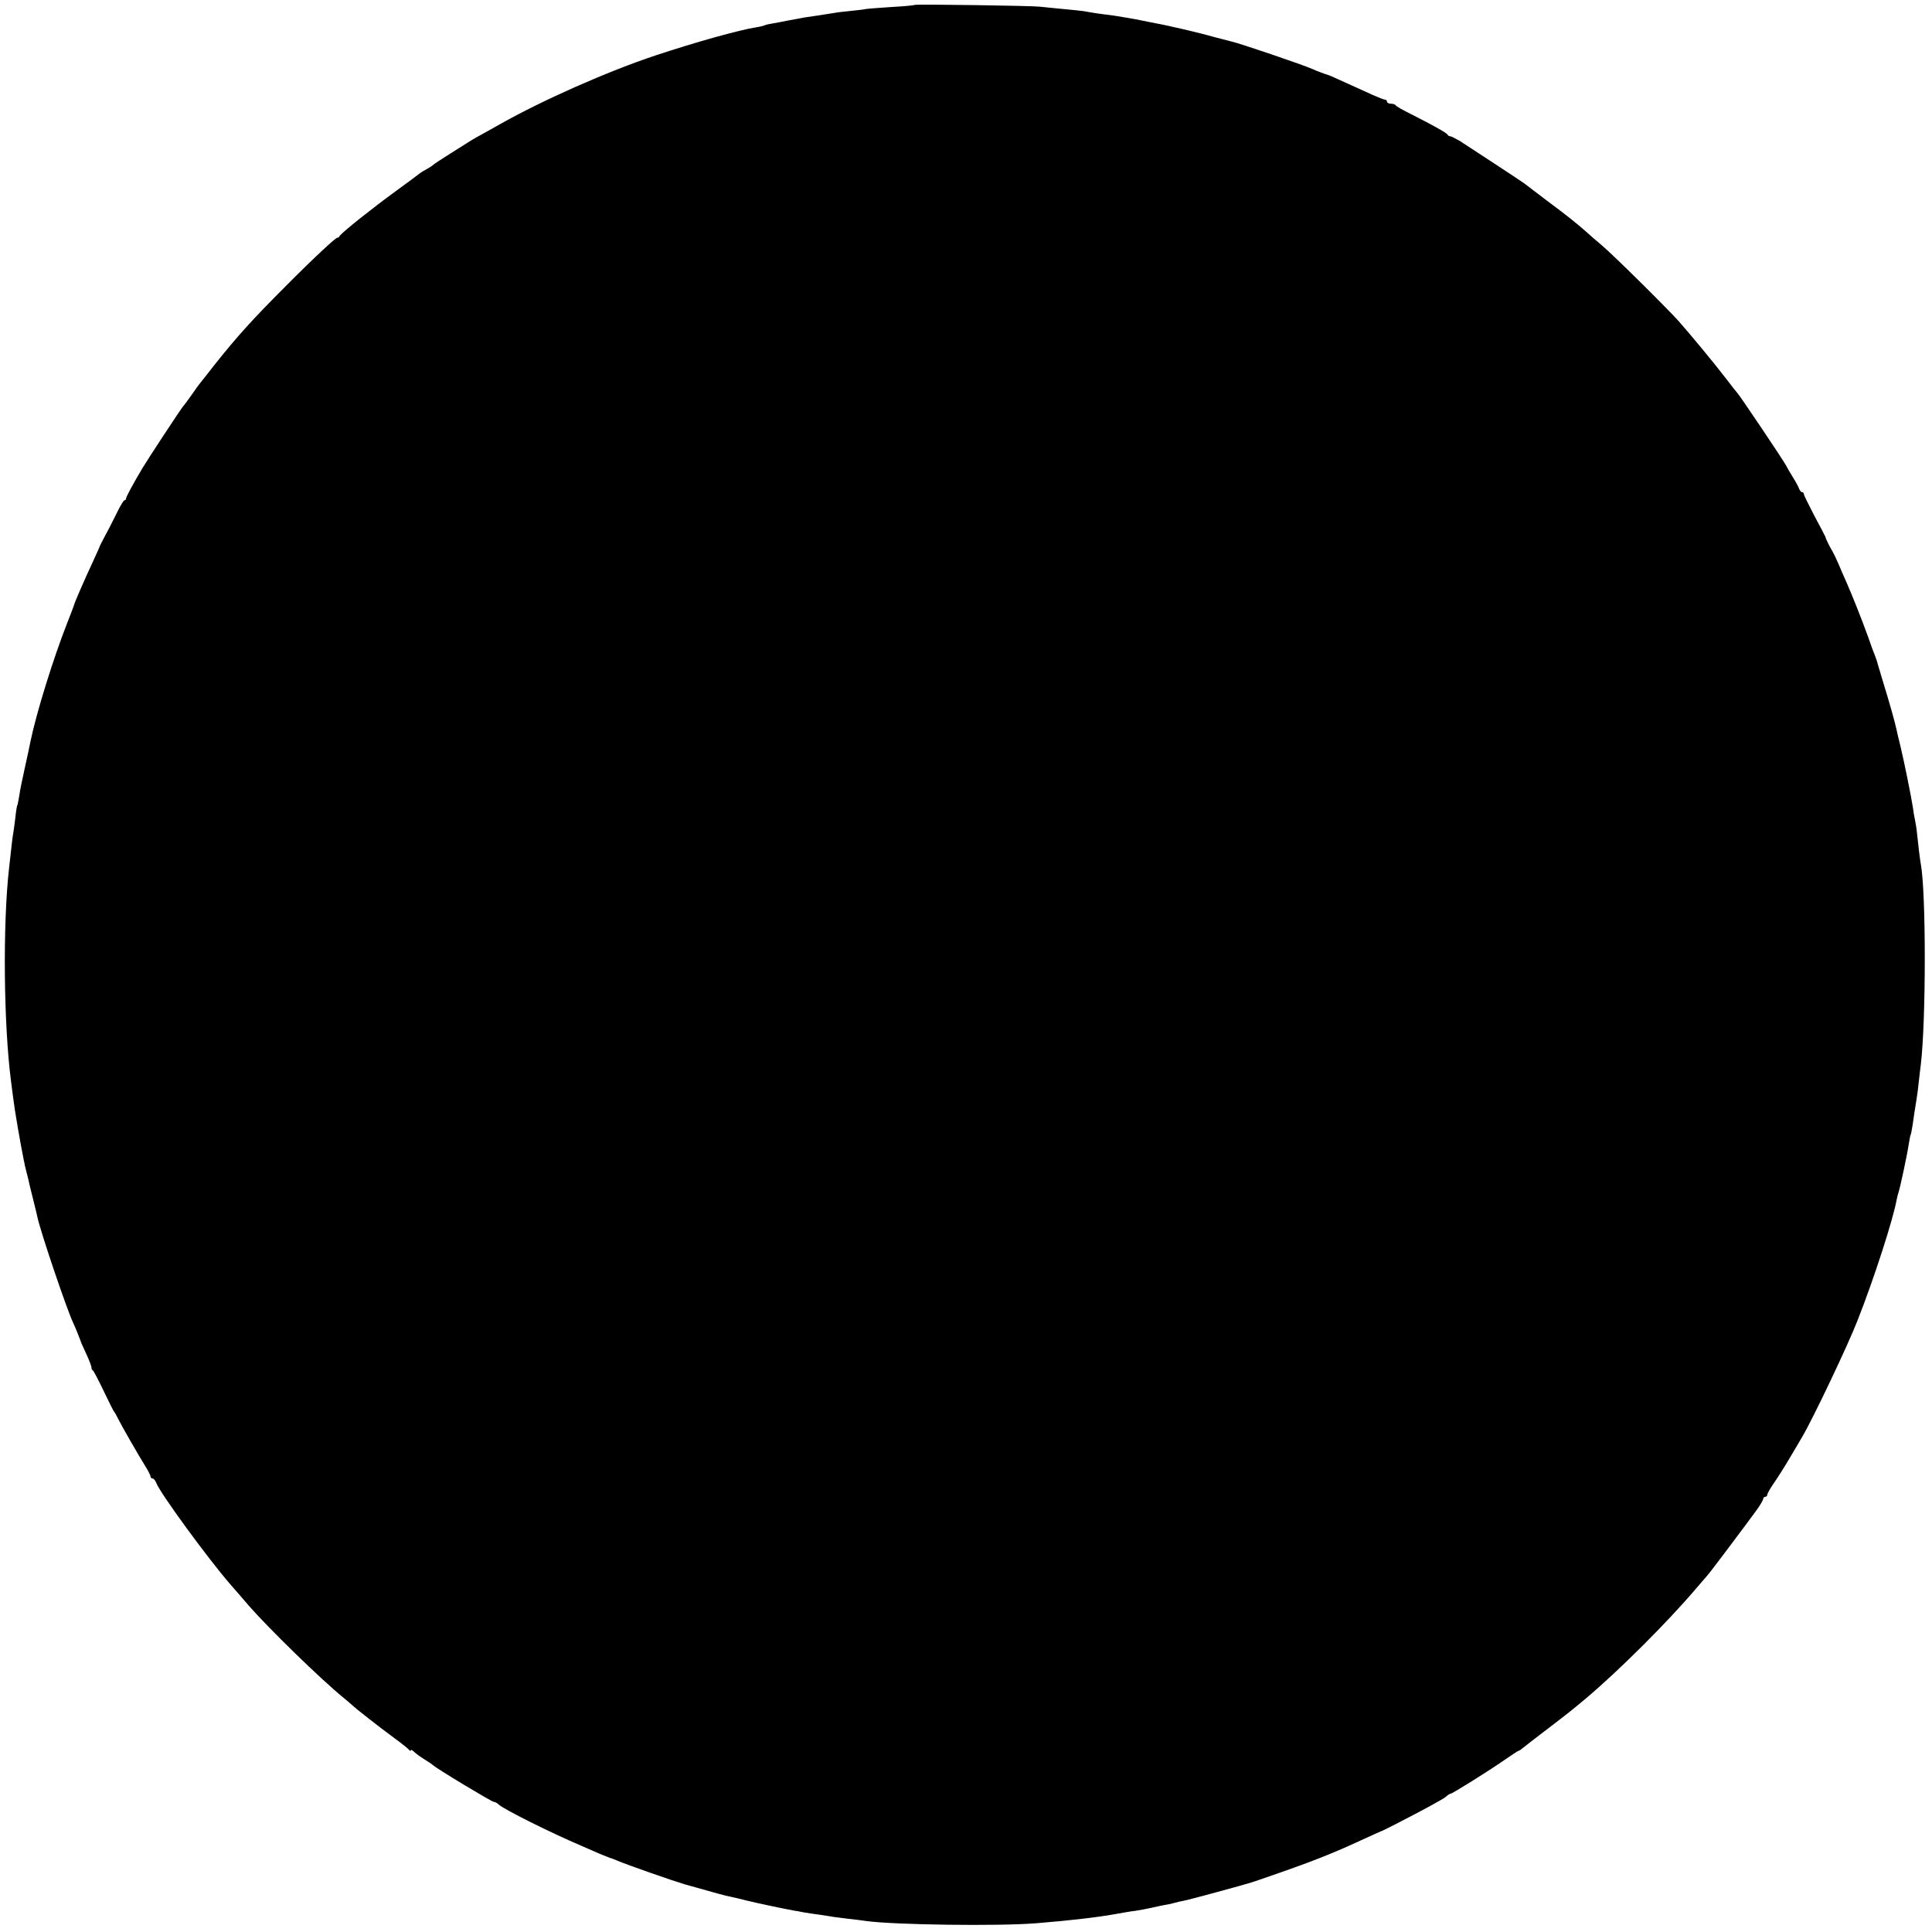
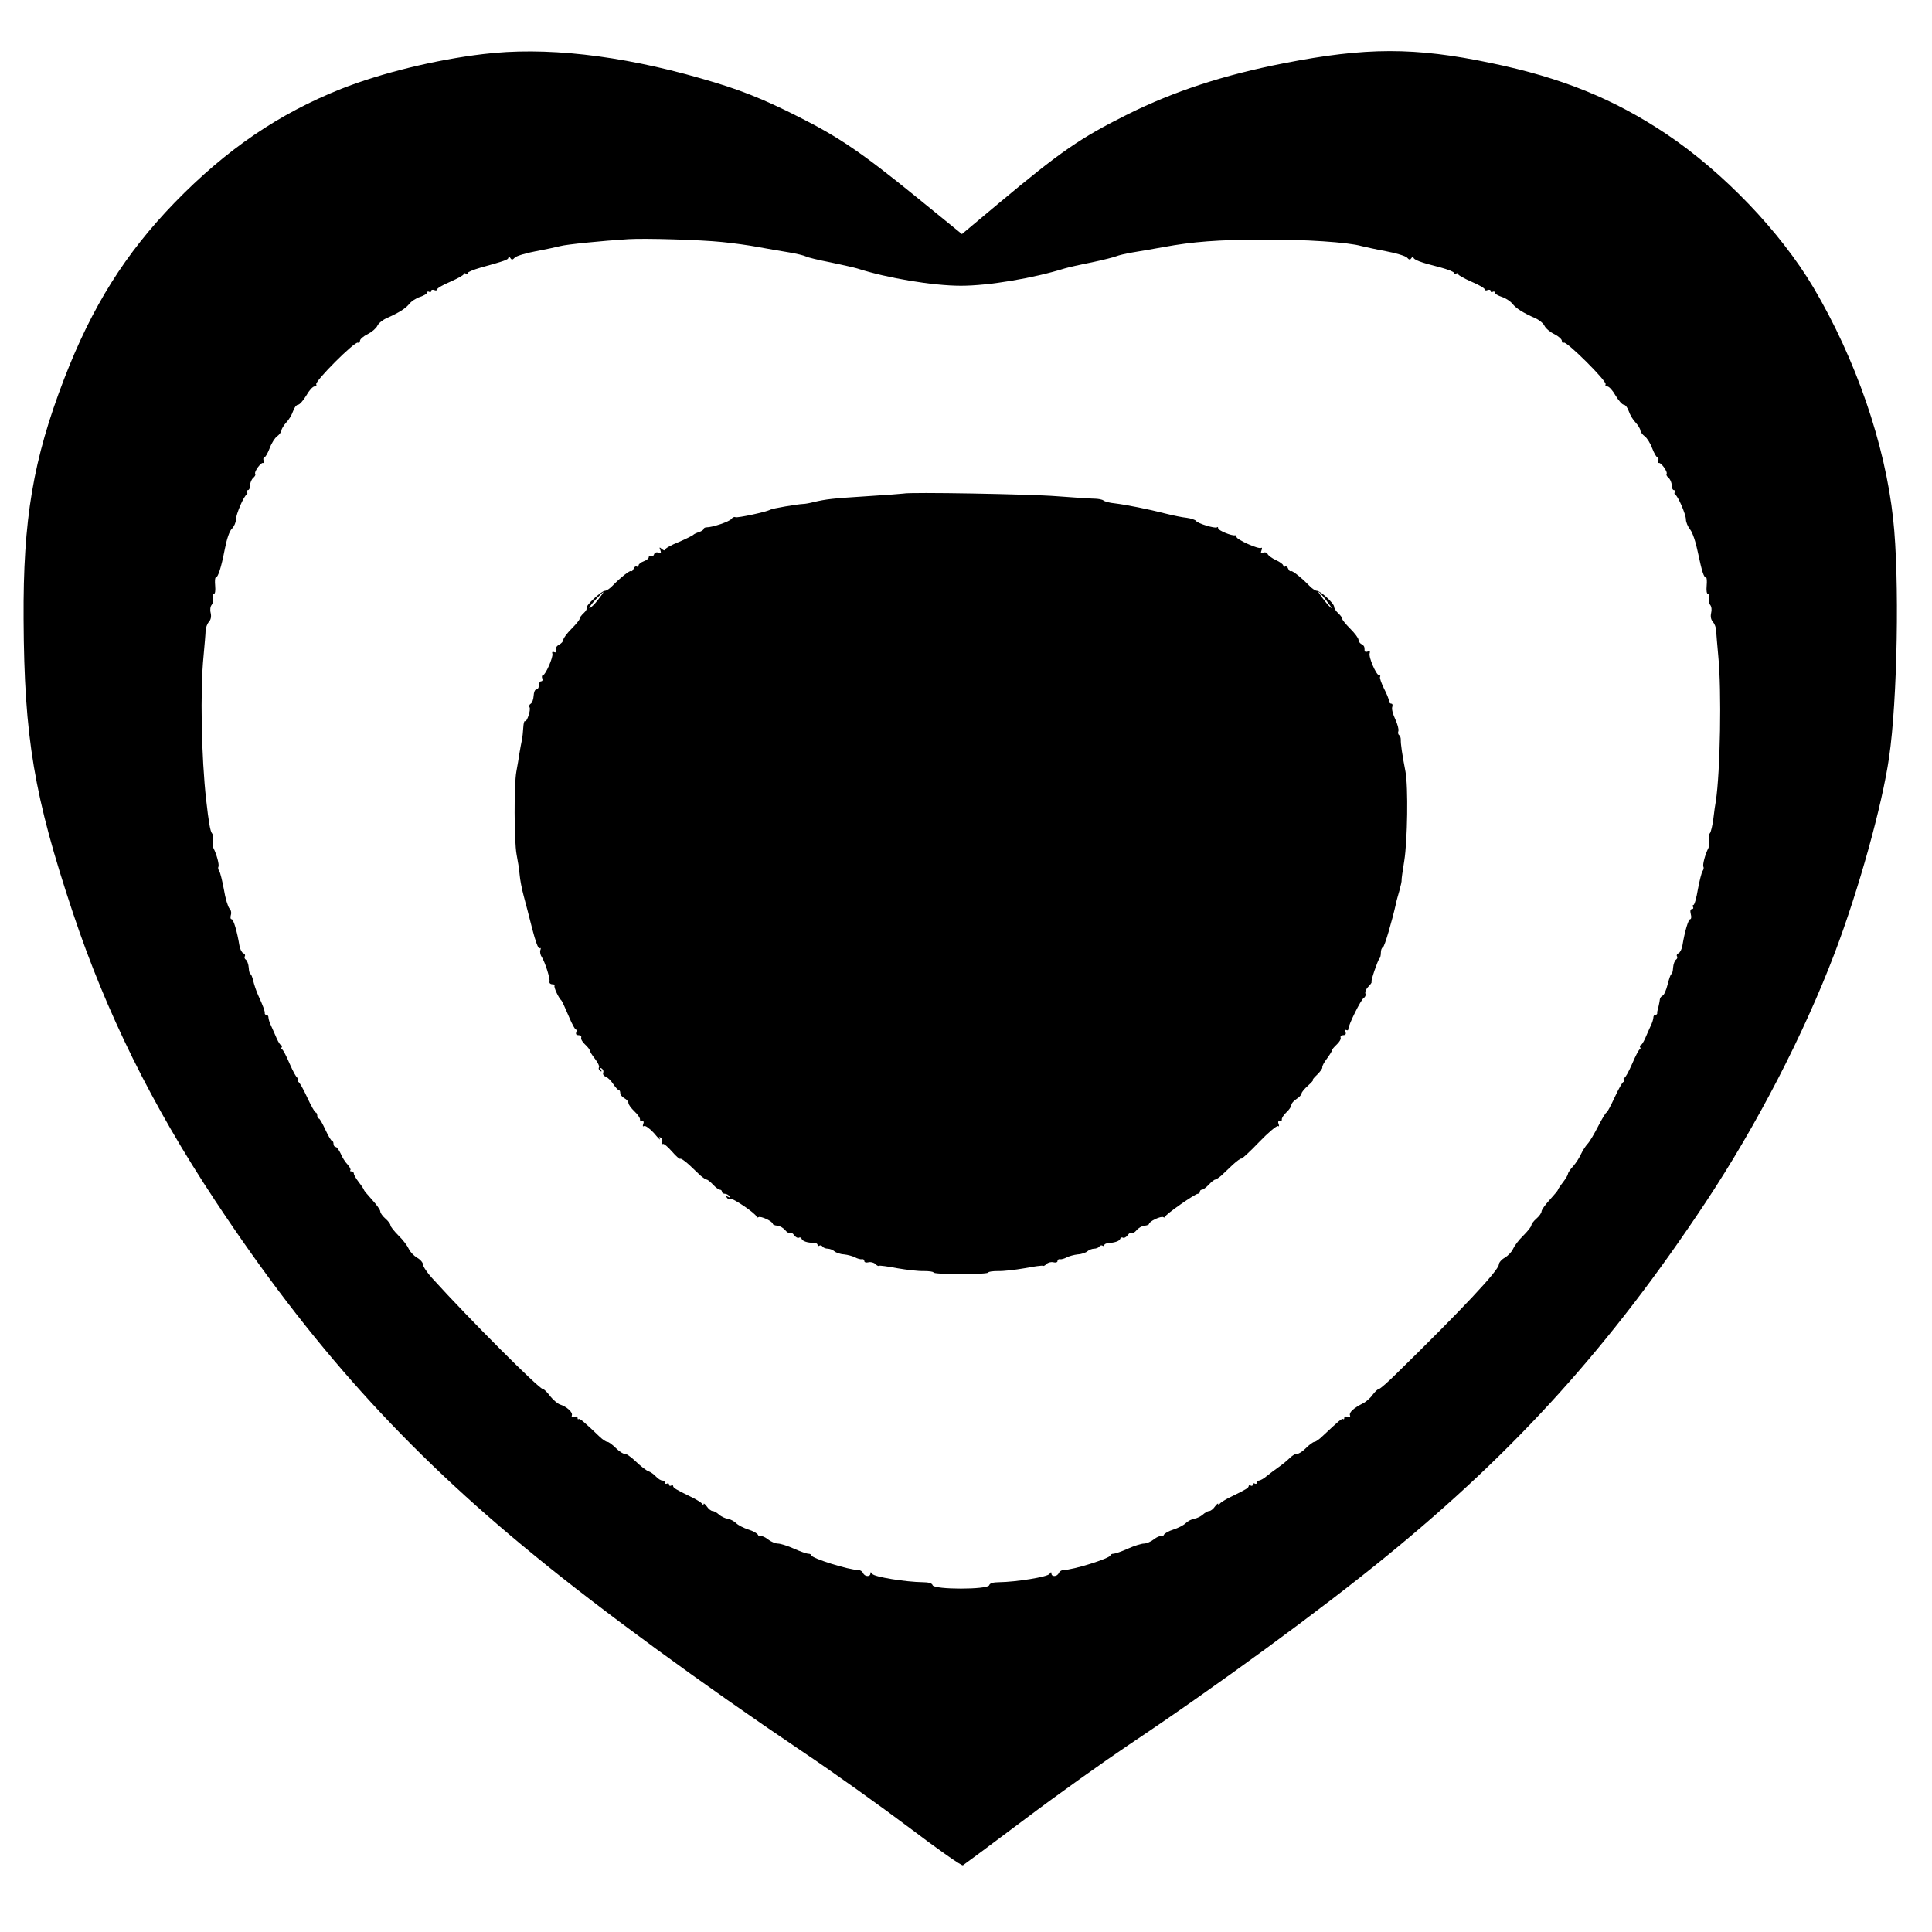
<svg xmlns="http://www.w3.org/2000/svg" version="1.0" width="950pt" height="950pt" viewBox="0 0 950 950" preserveAspectRatio="xMidYMid meet">
  <g transform="translate(0,950) scale(0.1,-0.1)" fill="#000000" stroke="none">
-     <path d="M4499 9476 c-2 -2 -51 -7 -109 -10 -58 -4 -116 -8 -130 -10 -14 -3 -50 -7 -80 -10 -30 -3 -66 -7 -80 -10 -25 -4 -88 -14 -145 -22 -16 -3 -50 -9 -75 -14 -25 -5 -60 -12 -79 -15 -19 -3 -37 -7 -40 -9 -3 -2 -22 -7 -41 -10 -85 -13 -302 -74 -495 -138 -238 -79 -558 -221 -767 -339 -51 -29 -102 -57 -113 -63 -11 -6 -31 -18 -45 -27 -14 -9 -56 -35 -95 -60 -38 -24 -72 -46 -75 -50 -3 -3 -16 -12 -29 -19 -14 -7 -30 -17 -35 -21 -6 -5 -58 -44 -116 -86 -118 -86 -259 -198 -278 -221 -6 -9 -12 -13 -12 -11 0 10 -120 -102 -254 -237 -164 -164 -241 -249 -356 -394 -28 -36 -56 -72 -63 -80 -7 -8 -28 -37 -47 -65 -19 -27 -38 -52 -41 -55 -6 -5 -173 -259 -198 -301 -47 -79 -81 -142 -81 -150 0 -5 -4 -9 -8 -9 -4 0 -20 -26 -35 -57 -16 -32 -41 -83 -58 -113 -16 -30 -29 -56 -29 -57 0 -2 -14 -33 -31 -70 -49 -106 -90 -200 -95 -218 -1 -5 -16 -44 -33 -87 -69 -175 -152 -443 -181 -583 -4 -22 -17 -81 -28 -131 -11 -50 -24 -111 -27 -135 -4 -24 -8 -46 -10 -49 -2 -3 -7 -33 -10 -65 -4 -33 -9 -68 -11 -79 -3 -17 -6 -44 -19 -161 -32 -278 -27 -772 9 -1050 3 -22 8 -60 11 -85 8 -66 35 -220 51 -300 3 -14 6 -27 6 -30 1 -3 5 -21 10 -40 5 -19 11 -44 13 -55 3 -11 12 -49 21 -85 9 -36 17 -69 18 -75 15 -71 144 -453 176 -520 10 -21 32 -76 35 -85 0 -3 13 -33 29 -67 16 -34 27 -65 26 -69 -1 -4 2 -10 7 -13 4 -3 28 -49 53 -101 25 -52 47 -97 50 -100 3 -3 12 -18 20 -35 21 -42 102 -182 133 -232 15 -24 27 -47 27 -53 0 -5 5 -10 10 -10 6 0 14 -10 19 -23 20 -51 252 -369 364 -498 21 -24 62 -71 90 -104 100 -114 353 -361 467 -454 14 -11 32 -27 40 -34 21 -20 127 -103 207 -162 37 -27 71 -54 75 -60 4 -5 8 -6 8 -2 0 5 7 2 15 -6 8 -8 31 -25 52 -38 21 -13 40 -26 43 -29 9 -12 288 -180 298 -180 6 0 17 -6 24 -13 24 -23 251 -137 411 -205 23 -10 62 -27 87 -38 24 -10 47 -19 50 -20 3 0 19 -6 35 -13 49 -21 276 -100 330 -116 171 -48 202 -57 225 -61 14 -3 50 -11 80 -19 53 -13 171 -38 235 -50 17 -2 39 -7 50 -9 11 -2 45 -7 75 -11 30 -5 62 -9 70 -11 8 -1 40 -5 70 -9 30 -3 70 -8 89 -11 139 -19 650 -26 836 -11 183 15 307 30 400 47 28 5 67 12 87 14 21 3 57 10 80 15 24 6 55 12 71 15 15 2 35 7 45 10 9 3 29 7 44 10 24 4 306 81 336 91 7 2 13 5 15 5 1 0 58 20 127 44 188 66 277 103 430 174 30 14 57 26 60 27 3 0 34 16 70 34 142 73 236 124 251 137 8 8 18 14 22 14 8 0 189 113 265 166 35 24 65 44 67 44 3 0 13 6 22 14 10 8 65 51 123 95 97 74 121 93 190 151 160 135 400 374 540 539 25 29 50 58 56 65 11 11 179 235 242 321 17 24 32 49 32 55 0 5 5 10 10 10 6 0 10 5 10 10 0 6 15 32 33 58 18 26 53 81 77 122 25 41 52 89 62 105 52 88 224 449 271 570 82 207 177 503 193 595 3 14 7 31 10 39 8 24 42 183 49 231 4 24 8 47 10 50 2 3 6 26 10 50 6 45 10 68 19 125 3 17 8 55 11 85 3 30 8 69 10 85 26 219 26 847 0 986 -4 21 -14 103 -19 154 -2 22 -7 51 -10 65 -3 14 -8 41 -10 60 -8 52 -43 226 -61 300 -9 36 -18 74 -20 85 -5 26 -37 140 -65 230 -12 39 -24 79 -27 90 -2 11 -9 29 -13 40 -5 11 -20 52 -33 90 -29 81 -80 210 -109 275 -11 25 -29 65 -39 90 -11 25 -24 52 -29 60 -10 16 -33 61 -34 70 -1 3 -25 49 -54 103 -28 54 -52 102 -52 107 0 6 -4 10 -9 10 -5 0 -11 8 -15 18 -3 9 -17 35 -31 57 -14 22 -28 47 -32 55 -8 18 -233 353 -242 360 -3 3 -28 34 -55 70 -56 73 -171 212 -231 280 -60 67 -326 330 -380 375 -26 22 -60 51 -75 65 -45 40 -92 78 -197 156 -54 41 -103 78 -109 83 -12 9 -243 161 -316 208 -21 12 -42 23 -47 23 -5 0 -11 3 -13 8 -4 8 -71 46 -178 100 -41 20 -76 40 -78 45 -2 4 -12 7 -23 7 -10 0 -19 5 -19 10 0 6 -4 10 -10 10 -5 0 -33 11 -62 24 -163 74 -209 95 -216 97 -12 3 -56 19 -77 29 -44 20 -362 128 -400 136 -5 1 -44 11 -85 22 -69 20 -232 58 -290 68 -14 3 -56 11 -95 19 -38 7 -92 16 -120 20 -52 6 -92 12 -135 20 -14 2 -61 7 -105 11 -44 4 -93 9 -110 11 -38 5 -611 13 -616 9z" />
+     <path d="M2375 9234 c-235 -28 -499 -93 -695 -170 -309 -123 -565 -297 -821 -560 -243 -251 -406 -510 -544 -868 -152 -396 -202 -688 -199 -1181 3 -583 51 -869 243 -1445 163 -488 386 -941 699 -1414 467 -706 931 -1223 1572 -1746 324 -266 829 -635 1310 -959 157 -105 397 -277 535 -381 137 -104 254 -186 260 -182 5 3 143 105 305 227 162 122 391 285 507 363 430 287 953 670 1273 932 637 520 1099 1033 1565 1735 254 383 484 828 637 1230 117 308 233 724 267 961 41 278 52 884 20 1172 -40 370 -184 787 -393 1140 -163 274 -442 565 -722 753 -259 173 -515 277 -862 349 -376 79 -616 78 -1019 -1 -297 -58 -538 -137 -768 -251 -236 -118 -328 -182 -637 -440 l-178 -149 -225 183 c-268 218 -381 294 -575 392 -182 92 -295 137 -485 191 -400 115 -769 156 -1070 119z m1175 -924 c52 -5 133 -16 180 -25 47 -9 114 -20 150 -26 36 -6 73 -15 83 -20 9 -5 63 -18 120 -29 56 -12 116 -25 132 -30 149 -48 373 -85 510 -85 137 0 356 37 510 85 17 5 77 19 134 30 57 12 111 26 120 30 9 4 45 13 81 19 36 6 103 17 150 26 147 27 268 36 490 37 205 1 420 -13 485 -32 17 -4 70 -16 119 -25 48 -9 95 -23 104 -31 12 -13 16 -13 23 -2 5 7 9 8 9 3 0 -12 33 -25 133 -50 37 -10 67 -22 67 -27 0 -5 5 -6 10 -3 6 3 10 2 10 -3 0 -5 29 -21 65 -37 36 -15 65 -32 65 -37 0 -6 7 -8 15 -4 8 3 15 1 15 -5 0 -6 4 -7 10 -4 6 3 10 2 10 -4 0 -5 16 -15 35 -21 19 -6 43 -22 52 -34 19 -23 50 -43 113 -71 20 -9 40 -26 45 -38 6 -12 27 -30 48 -40 20 -10 37 -25 37 -33 0 -9 4 -12 10 -9 13 8 214 -191 205 -205 -3 -5 0 -10 8 -10 9 0 27 -20 41 -45 15 -25 33 -45 40 -45 8 0 19 -14 25 -32 6 -18 21 -43 33 -55 12 -13 23 -31 24 -39 1 -9 11 -22 22 -30 10 -7 27 -33 36 -58 10 -26 22 -46 27 -46 4 0 6 -8 2 -17 -3 -10 -2 -15 2 -10 9 8 47 -42 40 -54 -3 -4 2 -12 10 -19 8 -7 15 -23 15 -36 0 -13 5 -24 11 -24 5 0 8 -4 5 -9 -4 -5 -3 -11 1 -13 13 -5 53 -97 53 -122 0 -13 9 -35 21 -50 12 -15 28 -63 38 -113 20 -94 29 -123 40 -123 4 0 5 -18 3 -40 -2 -23 0 -40 6 -40 6 0 8 -9 5 -20 -3 -11 0 -26 6 -34 7 -8 9 -25 5 -40 -4 -18 -1 -33 9 -44 8 -9 15 -28 16 -42 0 -14 5 -70 10 -125 17 -169 10 -572 -12 -715 -3 -14 -8 -52 -12 -85 -4 -33 -12 -66 -17 -72 -6 -7 -8 -22 -5 -34 3 -12 2 -29 -2 -38 -17 -33 -30 -84 -25 -93 3 -5 1 -14 -4 -21 -5 -7 -15 -47 -23 -89 -7 -43 -17 -78 -22 -78 -4 0 -5 -4 -2 -10 3 -5 1 -10 -5 -10 -8 0 -10 -9 -6 -25 4 -14 2 -25 -3 -25 -9 0 -27 -61 -38 -128 -3 -19 -12 -36 -19 -39 -8 -3 -11 -10 -8 -15 4 -6 1 -13 -5 -17 -6 -4 -13 -22 -14 -39 -1 -18 -5 -32 -9 -32 -3 0 -11 -23 -18 -51 -7 -28 -18 -53 -25 -55 -6 -3 -12 -10 -13 -17 -1 -12 -9 -48 -12 -57 -1 -3 -2 -8 -1 -12 0 -5 -4 -8 -9 -8 -6 0 -10 -6 -10 -13 0 -8 -6 -27 -14 -43 -7 -16 -20 -44 -27 -61 -8 -18 -18 -33 -22 -33 -5 0 -5 -4 -2 -10 3 -6 3 -10 -2 -10 -4 0 -21 -32 -37 -70 -17 -39 -34 -70 -39 -70 -4 0 -5 -4 -2 -10 3 -5 2 -10 -2 -10 -5 0 -24 -34 -43 -75 -19 -41 -37 -75 -40 -75 -4 0 -22 -30 -41 -67 -19 -37 -42 -77 -53 -88 -10 -11 -24 -33 -32 -50 -7 -16 -24 -43 -38 -59 -15 -16 -26 -33 -26 -38 0 -5 -11 -24 -25 -42 -14 -18 -25 -35 -25 -38 0 -2 -18 -24 -40 -48 -22 -24 -40 -49 -40 -57 0 -7 -11 -23 -25 -35 -14 -12 -25 -27 -25 -33 0 -6 -18 -29 -40 -51 -22 -21 -44 -51 -50 -65 -6 -14 -24 -33 -40 -43 -17 -9 -30 -25 -30 -34 0 -28 -183 -223 -501 -534 -43 -43 -83 -78 -89 -78 -5 0 -19 -13 -31 -29 -11 -16 -33 -35 -48 -42 -45 -23 -68 -44 -63 -58 3 -10 0 -12 -12 -8 -9 4 -16 1 -16 -5 0 -6 -2 -9 -5 -6 -6 5 -18 -5 -101 -83 -16 -16 -35 -29 -41 -29 -6 0 -25 -14 -42 -31 -17 -17 -36 -29 -42 -27 -7 2 -23 -8 -38 -22 -14 -14 -39 -34 -55 -45 -16 -11 -41 -30 -56 -42 -15 -13 -33 -23 -39 -23 -6 0 -11 -5 -11 -11 0 -5 -4 -7 -10 -4 -5 3 -10 1 -10 -5 0 -6 -4 -8 -10 -5 -5 3 -10 2 -10 -2 0 -9 -13 -17 -85 -52 -28 -13 -53 -29 -57 -35 -4 -6 -8 -7 -8 -1 0 5 -7 -1 -16 -13 -8 -12 -21 -22 -28 -22 -7 0 -21 -8 -32 -18 -10 -9 -29 -18 -42 -20 -13 -2 -32 -12 -42 -22 -10 -10 -38 -24 -60 -31 -23 -7 -44 -19 -47 -26 -3 -7 -9 -10 -14 -7 -5 3 -21 -4 -35 -15 -15 -12 -37 -21 -49 -21 -12 0 -48 -11 -79 -25 -31 -14 -63 -25 -71 -25 -8 0 -15 -4 -15 -8 0 -14 -183 -72 -231 -72 -9 0 -19 -7 -23 -15 -7 -18 -36 -20 -36 -2 0 8 -3 8 -9 -2 -9 -15 -165 -40 -249 -41 -28 0 -45 -5 -48 -15 -9 -22 -269 -22 -278 0 -3 10 -20 15 -48 15 -84 1 -240 26 -249 41 -6 10 -9 10 -9 2 0 -18 -29 -16 -36 2 -4 8 -14 15 -23 15 -48 0 -231 58 -231 72 0 4 -7 8 -15 8 -8 0 -40 11 -71 25 -31 14 -67 25 -79 25 -12 0 -34 9 -49 21 -14 11 -30 18 -35 15 -5 -3 -11 0 -14 7 -3 7 -24 19 -47 26 -22 7 -50 21 -60 31 -10 10 -29 20 -42 22 -13 2 -32 11 -42 20 -11 10 -25 18 -32 18 -7 0 -20 10 -28 22 -9 12 -16 18 -16 13 0 -6 -4 -5 -8 1 -4 6 -29 22 -57 35 -72 35 -85 43 -85 52 0 4 -5 5 -10 2 -6 -3 -10 -1 -10 5 0 6 -5 8 -10 5 -6 -3 -10 -1 -10 4 0 6 -6 11 -13 11 -8 0 -22 9 -32 20 -10 11 -26 22 -37 26 -10 3 -38 25 -62 48 -24 23 -49 40 -55 38 -6 -2 -25 10 -42 27 -17 17 -36 31 -42 31 -7 0 -23 11 -37 24 -77 74 -100 93 -105 88 -3 -3 -5 0 -5 6 0 6 -7 9 -16 5 -12 -4 -15 -2 -12 8 5 15 -25 42 -59 53 -11 4 -33 22 -48 41 -14 19 -30 35 -36 35 -18 0 -360 342 -544 545 -25 27 -45 58 -45 67 0 9 -13 25 -30 34 -16 10 -34 29 -40 43 -6 14 -28 44 -50 65 -22 22 -40 45 -40 51 0 6 -11 21 -25 33 -14 12 -25 28 -25 35 0 8 -18 33 -40 57 -22 24 -40 46 -40 48 0 3 -11 20 -25 38 -14 18 -25 37 -25 43 0 6 -5 11 -12 11 -6 0 -9 3 -5 6 3 3 -3 16 -14 28 -11 11 -27 36 -34 54 -8 17 -19 32 -24 32 -6 0 -11 7 -11 15 0 8 -3 15 -7 15 -5 0 -19 25 -33 55 -14 30 -28 55 -32 55 -5 0 -8 7 -8 15 0 8 -4 15 -8 15 -4 0 -23 34 -42 75 -19 41 -38 75 -43 75 -4 0 -5 5 -2 10 3 6 2 10 -2 10 -5 0 -22 31 -39 70 -16 38 -33 70 -37 70 -5 0 -5 5 -2 10 3 6 3 10 -2 10 -4 0 -14 15 -22 33 -7 17 -20 45 -27 61 -8 16 -14 35 -14 43 0 7 -4 13 -10 13 -5 0 -9 3 -8 8 1 9 -7 33 -32 87 -10 22 -21 55 -25 73 -4 17 -10 32 -13 32 -4 0 -8 14 -9 32 -1 17 -8 35 -14 39 -6 4 -9 11 -5 17 3 5 0 12 -8 15 -7 3 -16 20 -19 39 -11 68 -29 128 -38 128 -6 0 -7 9 -4 20 4 11 1 26 -7 33 -7 8 -20 49 -27 93 -8 43 -18 84 -23 91 -5 7 -7 16 -4 21 5 9 -8 60 -25 93 -4 9 -5 26 -2 38 3 12 1 27 -5 34 -8 10 -16 54 -28 162 -24 212 -30 540 -13 710 5 55 10 111 10 125 1 14 8 33 16 42 10 11 13 26 9 44 -4 15 -2 32 5 40 6 8 9 23 6 34 -3 11 -1 20 5 20 6 0 8 17 6 40 -2 22 -1 40 3 40 11 0 27 50 44 138 10 52 23 90 35 102 11 11 20 31 20 45 0 25 39 117 53 123 4 2 5 8 1 13 -3 5 0 9 5 9 6 0 11 11 11 24 0 13 7 29 15 36 8 7 13 15 10 19 -7 12 31 62 40 54 4 -5 5 0 2 10 -4 9 -2 17 2 17 5 0 17 20 27 46 9 25 26 51 36 58 11 8 21 21 22 30 1 8 12 26 24 39 12 12 27 37 33 55 6 18 17 32 25 32 7 0 25 20 40 45 14 25 32 45 41 45 8 0 11 5 8 10 -9 14 191 214 205 205 5 -3 10 0 10 9 0 8 17 23 38 33 20 10 41 28 47 40 5 12 25 29 45 38 63 28 94 48 113 71 9 12 33 28 52 34 19 6 35 16 35 21 0 6 5 7 10 4 6 -3 10 -2 10 4 0 6 7 8 15 5 8 -4 15 -2 15 4 0 5 29 22 65 37 36 16 65 32 65 37 0 5 5 6 10 3 6 -3 10 -2 10 3 0 4 28 16 63 26 122 34 137 39 137 50 0 6 4 5 9 -2 7 -11 11 -11 23 2 9 8 56 22 104 31 49 9 103 21 119 25 28 8 206 26 335 34 83 5 353 -3 460 -14z" />
+     <path d="M4443 7073 c-4 -1 -85 -7 -179 -13 -172 -11 -200 -14 -264 -29 -19 -5 -42 -9 -50 -9 -28 -1 -152 -22 -162 -28 -18 -11 -163 -42 -172 -37 -5 3 -14 -1 -20 -9 -10 -13 -92 -41 -122 -41 -8 0 -14 -4 -14 -8 0 -4 -10 -11 -22 -15 -13 -4 -25 -10 -28 -13 -3 -4 -35 -20 -72 -36 -38 -15 -68 -32 -68 -38 0 -5 -7 -4 -15 3 -13 11 -14 10 -8 -5 5 -14 3 -17 -9 -12 -10 3 -19 0 -22 -9 -3 -9 -10 -12 -16 -9 -5 3 -10 1 -10 -5 0 -6 -11 -15 -25 -20 -14 -5 -25 -14 -25 -20 0 -6 -4 -9 -9 -6 -5 3 -12 -1 -15 -10 -4 -9 -9 -15 -12 -12 -5 6 -51 -30 -92 -72 -13 -14 -30 -25 -37 -25 -18 0 -97 -74 -90 -84 2 -5 -4 -16 -15 -26 -11 -10 -20 -22 -20 -28 0 -5 -18 -27 -40 -49 -22 -22 -40 -46 -40 -54 0 -7 -9 -18 -21 -24 -13 -7 -18 -17 -15 -27 4 -10 2 -13 -8 -10 -9 4 -13 1 -10 -7 6 -15 -34 -106 -46 -106 -5 0 -7 -7 -4 -15 4 -8 1 -15 -5 -15 -6 0 -11 -9 -11 -20 0 -11 -6 -20 -12 -20 -8 0 -13 -14 -14 -31 -1 -17 -7 -35 -14 -39 -7 -4 -10 -12 -6 -18 7 -12 -13 -74 -23 -68 -3 3 -7 -12 -8 -32 -1 -20 -4 -48 -7 -62 -3 -13 -8 -42 -12 -65 -3 -22 -10 -62 -15 -89 -12 -66 -11 -341 1 -407 6 -30 13 -74 15 -99 2 -25 11 -72 20 -105 9 -33 28 -106 42 -162 16 -62 30 -100 36 -96 6 4 8 0 4 -9 -3 -9 0 -24 7 -34 16 -25 42 -106 38 -121 -2 -7 5 -13 14 -13 10 0 14 -3 11 -6 -6 -6 20 -62 34 -74 3 -3 19 -38 36 -78 16 -39 33 -69 37 -65 4 4 4 0 0 -10 -4 -12 -1 -17 11 -17 9 0 15 -5 13 -12 -3 -7 6 -22 19 -34 13 -12 23 -25 23 -29 0 -5 11 -23 26 -42 14 -18 23 -37 19 -42 -3 -5 0 -13 6 -17 8 -5 9 -3 4 6 -6 9 -4 11 4 6 7 -5 10 -14 7 -21 -3 -8 3 -16 12 -19 9 -3 26 -19 37 -36 11 -16 23 -30 28 -30 4 0 7 -7 7 -15 0 -8 9 -19 20 -25 11 -6 20 -16 20 -23 0 -8 13 -26 30 -42 16 -15 28 -33 27 -39 -1 -6 3 -10 10 -9 8 2 10 -4 6 -14 -4 -10 -2 -14 4 -10 6 4 28 -12 49 -35 20 -24 33 -37 29 -29 -6 10 -4 12 4 7 7 -5 10 -15 7 -23 -3 -8 -2 -12 3 -8 5 3 25 -14 45 -37 20 -23 38 -39 41 -36 3 3 22 -10 43 -29 20 -19 46 -44 57 -54 12 -10 25 -19 29 -19 5 0 19 -11 32 -25 13 -14 28 -25 34 -25 5 0 10 -4 10 -10 0 -5 6 -10 14 -10 8 0 18 -5 22 -12 5 -7 3 -8 -6 -3 -9 5 -11 4 -6 -4 4 -6 11 -9 17 -6 10 7 129 -74 129 -88 0 -4 4 -5 10 -2 11 7 70 -21 70 -33 0 -4 10 -8 23 -9 12 -1 29 -11 38 -22 9 -11 20 -17 24 -13 3 4 13 -1 20 -12 8 -10 18 -15 23 -12 6 3 12 1 14 -6 4 -11 29 -20 61 -19 9 0 17 -5 17 -10 0 -6 4 -8 9 -4 5 3 12 1 16 -5 3 -5 15 -10 25 -10 10 0 25 -6 32 -12 7 -7 29 -15 48 -16 19 -2 44 -9 55 -15 11 -6 26 -10 33 -9 6 2 12 -2 12 -9 0 -6 9 -9 20 -6 11 3 26 -1 34 -8 7 -8 16 -12 18 -9 3 2 43 -3 89 -12 46 -8 105 -15 132 -14 26 0 47 -3 47 -7 0 -5 61 -8 135 -8 74 0 135 3 135 8 0 4 21 7 48 7 26 -1 85 6 131 14 46 9 86 14 89 12 2 -3 11 1 18 9 8 7 23 11 34 8 11 -3 20 0 20 6 0 7 6 11 13 9 6 -1 21 3 32 9 11 6 36 13 55 15 19 1 41 9 48 16 7 6 22 12 32 12 10 0 22 5 25 10 4 6 11 8 16 5 5 -4 9 -2 9 2 0 5 8 9 18 10 35 3 56 10 60 21 2 7 8 9 14 6 5 -3 15 2 23 12 7 11 17 16 20 12 4 -4 15 2 24 13 9 11 26 21 39 22 12 1 22 5 22 9 0 12 59 40 70 33 6 -3 10 -2 10 3 0 10 146 112 160 112 6 0 10 5 10 10 0 6 5 10 10 10 6 0 21 11 34 25 13 14 27 25 32 25 4 0 17 9 29 19 11 10 37 35 57 54 21 19 39 32 42 30 2 -3 42 34 87 81 45 47 87 82 93 79 5 -4 7 1 3 10 -4 10 -2 16 6 14 7 -1 11 3 10 9 -1 6 9 22 22 34 14 13 25 29 25 37 0 7 11 20 25 29 14 9 25 21 25 27 0 6 14 23 32 39 17 15 28 28 24 28 -4 0 6 12 21 26 15 15 27 31 25 36 -1 6 9 25 23 43 14 19 25 37 25 41 0 4 10 16 23 28 13 12 22 27 19 34 -2 7 4 12 13 12 11 0 15 5 11 16 -3 8 -2 12 4 9 6 -3 10 -1 10 5 0 20 62 145 76 153 7 4 11 14 8 21 -3 8 3 23 14 34 11 11 19 22 16 24 -4 5 30 105 39 115 4 3 7 16 7 29 0 12 4 24 10 26 8 2 45 129 65 218 1 8 9 35 16 60 7 25 12 48 11 52 -1 3 5 46 13 95 16 99 20 364 6 439 -16 82 -24 138 -23 156 0 10 -3 20 -8 23 -5 3 -7 12 -4 20 3 8 -4 34 -15 58 -12 25 -19 52 -15 61 3 9 1 16 -5 16 -6 0 -11 6 -11 13 0 8 -11 35 -25 62 -13 27 -22 52 -19 57 3 4 1 8 -5 8 -14 0 -53 91 -46 108 3 10 0 12 -10 8 -8 -3 -15 -1 -15 4 0 21 -2 25 -16 33 -8 4 -14 14 -14 21 0 8 -18 32 -40 54 -22 22 -40 44 -40 49 0 6 -9 18 -20 28 -11 10 -20 24 -20 32 0 16 -67 78 -85 78 -7 0 -24 11 -37 25 -41 42 -87 78 -92 72 -3 -3 -8 3 -12 12 -3 9 -10 13 -15 10 -5 -3 -9 -1 -9 5 0 6 -16 18 -36 27 -20 9 -38 23 -41 30 -2 7 -12 10 -21 7 -12 -5 -14 -2 -9 11 4 9 3 15 -2 12 -12 -8 -121 41 -121 54 0 5 -3 9 -7 8 -16 -4 -83 24 -83 34 0 6 -3 9 -6 5 -8 -7 -96 19 -103 32 -4 5 -24 12 -46 15 -22 2 -69 12 -105 21 -81 21 -192 43 -249 50 -24 2 -49 9 -55 14 -6 5 -27 9 -46 9 -19 0 -102 6 -185 12 -124 10 -724 21 -752 13z m-1503 -523 c-17 -22 -36 -40 -41 -40 -5 0 8 18 28 40 48 51 53 51 13 0z m3580 0 c17 -22 29 -40 27 -40 -3 0 -20 18 -37 40 -17 22 -29 40 -27 40 3 0 20 -18 37 -40z" />
  </g>
</svg>
